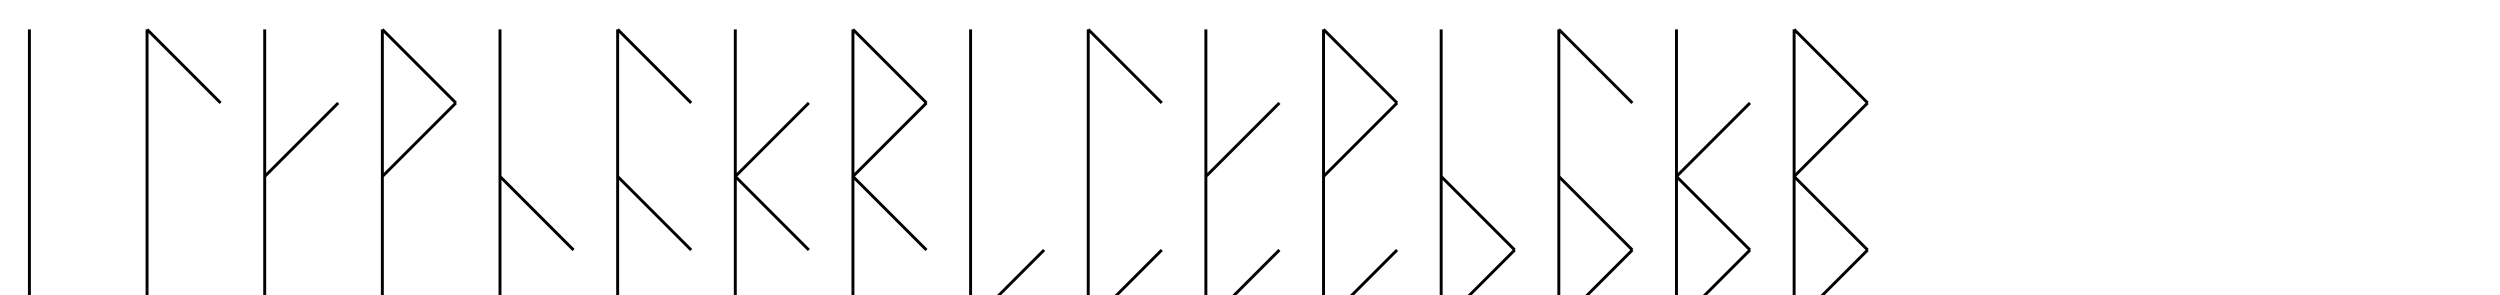
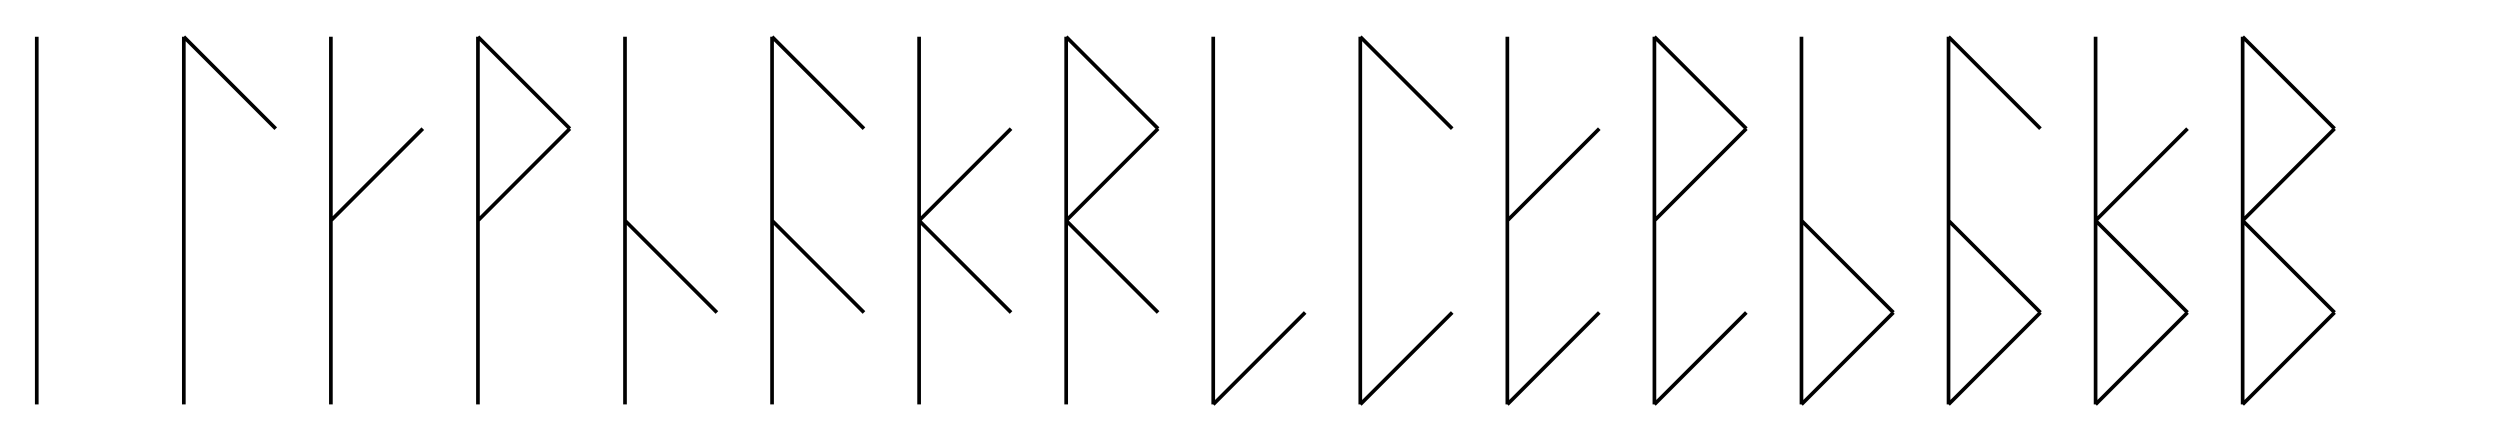
- <svg xmlns="http://www.w3.org/2000/svg" viewBox="0 0 850 100">
+ <svg xmlns="http://www.w3.org/2000/svg" viewBox="0 0 680 120">
  <path d="M10,10 l0,100 z" fill="none" stroke="black" stroke-width="1" />
  <path d="M50,10 l0,100 M50,10 l25,25 z" fill="none" stroke="black" stroke-width="1" />
  <path d="M90,10 l0,100 M115,35 l-25,25 z" fill="none" stroke="black" stroke-width="1" />
  <path d="M130,10 l0,100 M130,10 l25,25 M155,35 l-25,25 z" fill="none" stroke="black" stroke-width="1" />
  <path d="M170,10 l0,100 M170,60 l25,25 z" fill="none" stroke="black" stroke-width="1" />
  <path d="M210,10 l0,100 M210,10 l25,25 M210,60 l25,25 z" fill="none" stroke="black" stroke-width="1" />
  <path d="M250,10 l0,100 M275,35 l-25,25 M250,60 l25,25 z" fill="none" stroke="black" stroke-width="1" />
  <path d="M290,10 l0,100 M290,10 l25,25 M315,35 l-25,25 M290,60 l25,25 z" fill="none" stroke="black" stroke-width="1" />
  <path d="M330,10 l0,100 M355,85 l-25,25 z" fill="none" stroke="black" stroke-width="1" />
  <path d="M370,10 l0,100 M370,10 l25,25 M395,85 l-25,25 z" fill="none" stroke="black" stroke-width="1" />
  <path d="M410,10 l0,100 M435,35 l-25,25 M435,85 l-25,25 z" fill="none" stroke="black" stroke-width="1" />
  <path d="M450,10 l0,100 M450,10 l25,25 M475,35 l-25,25 M475,85 l-25,25 z" fill="none" stroke="black" stroke-width="1" />
  <path d="M490,10 l0,100 M490,60 l25,25 M515,85 l-25,25 z" fill="none" stroke="black" stroke-width="1" />
  <path d="M530,10 l0,100 M530,10 l25,25 M530,60 l25,25 M555,85 l-25,25 z" fill="none" stroke="black" stroke-width="1" />
  <path d="M570,10 l0,100 M595,35 l-25,25 M570,60 l25,25 M595,85 l-25,25 z" fill="none" stroke="black" stroke-width="1" />
  <path d="M610,10 l0,100 M610,10 l25,25 M635,35 l-25,25 M610,60 l25,25 M635,85 l-25,25 z" fill="none" stroke="black" stroke-width="1" />
</svg>
